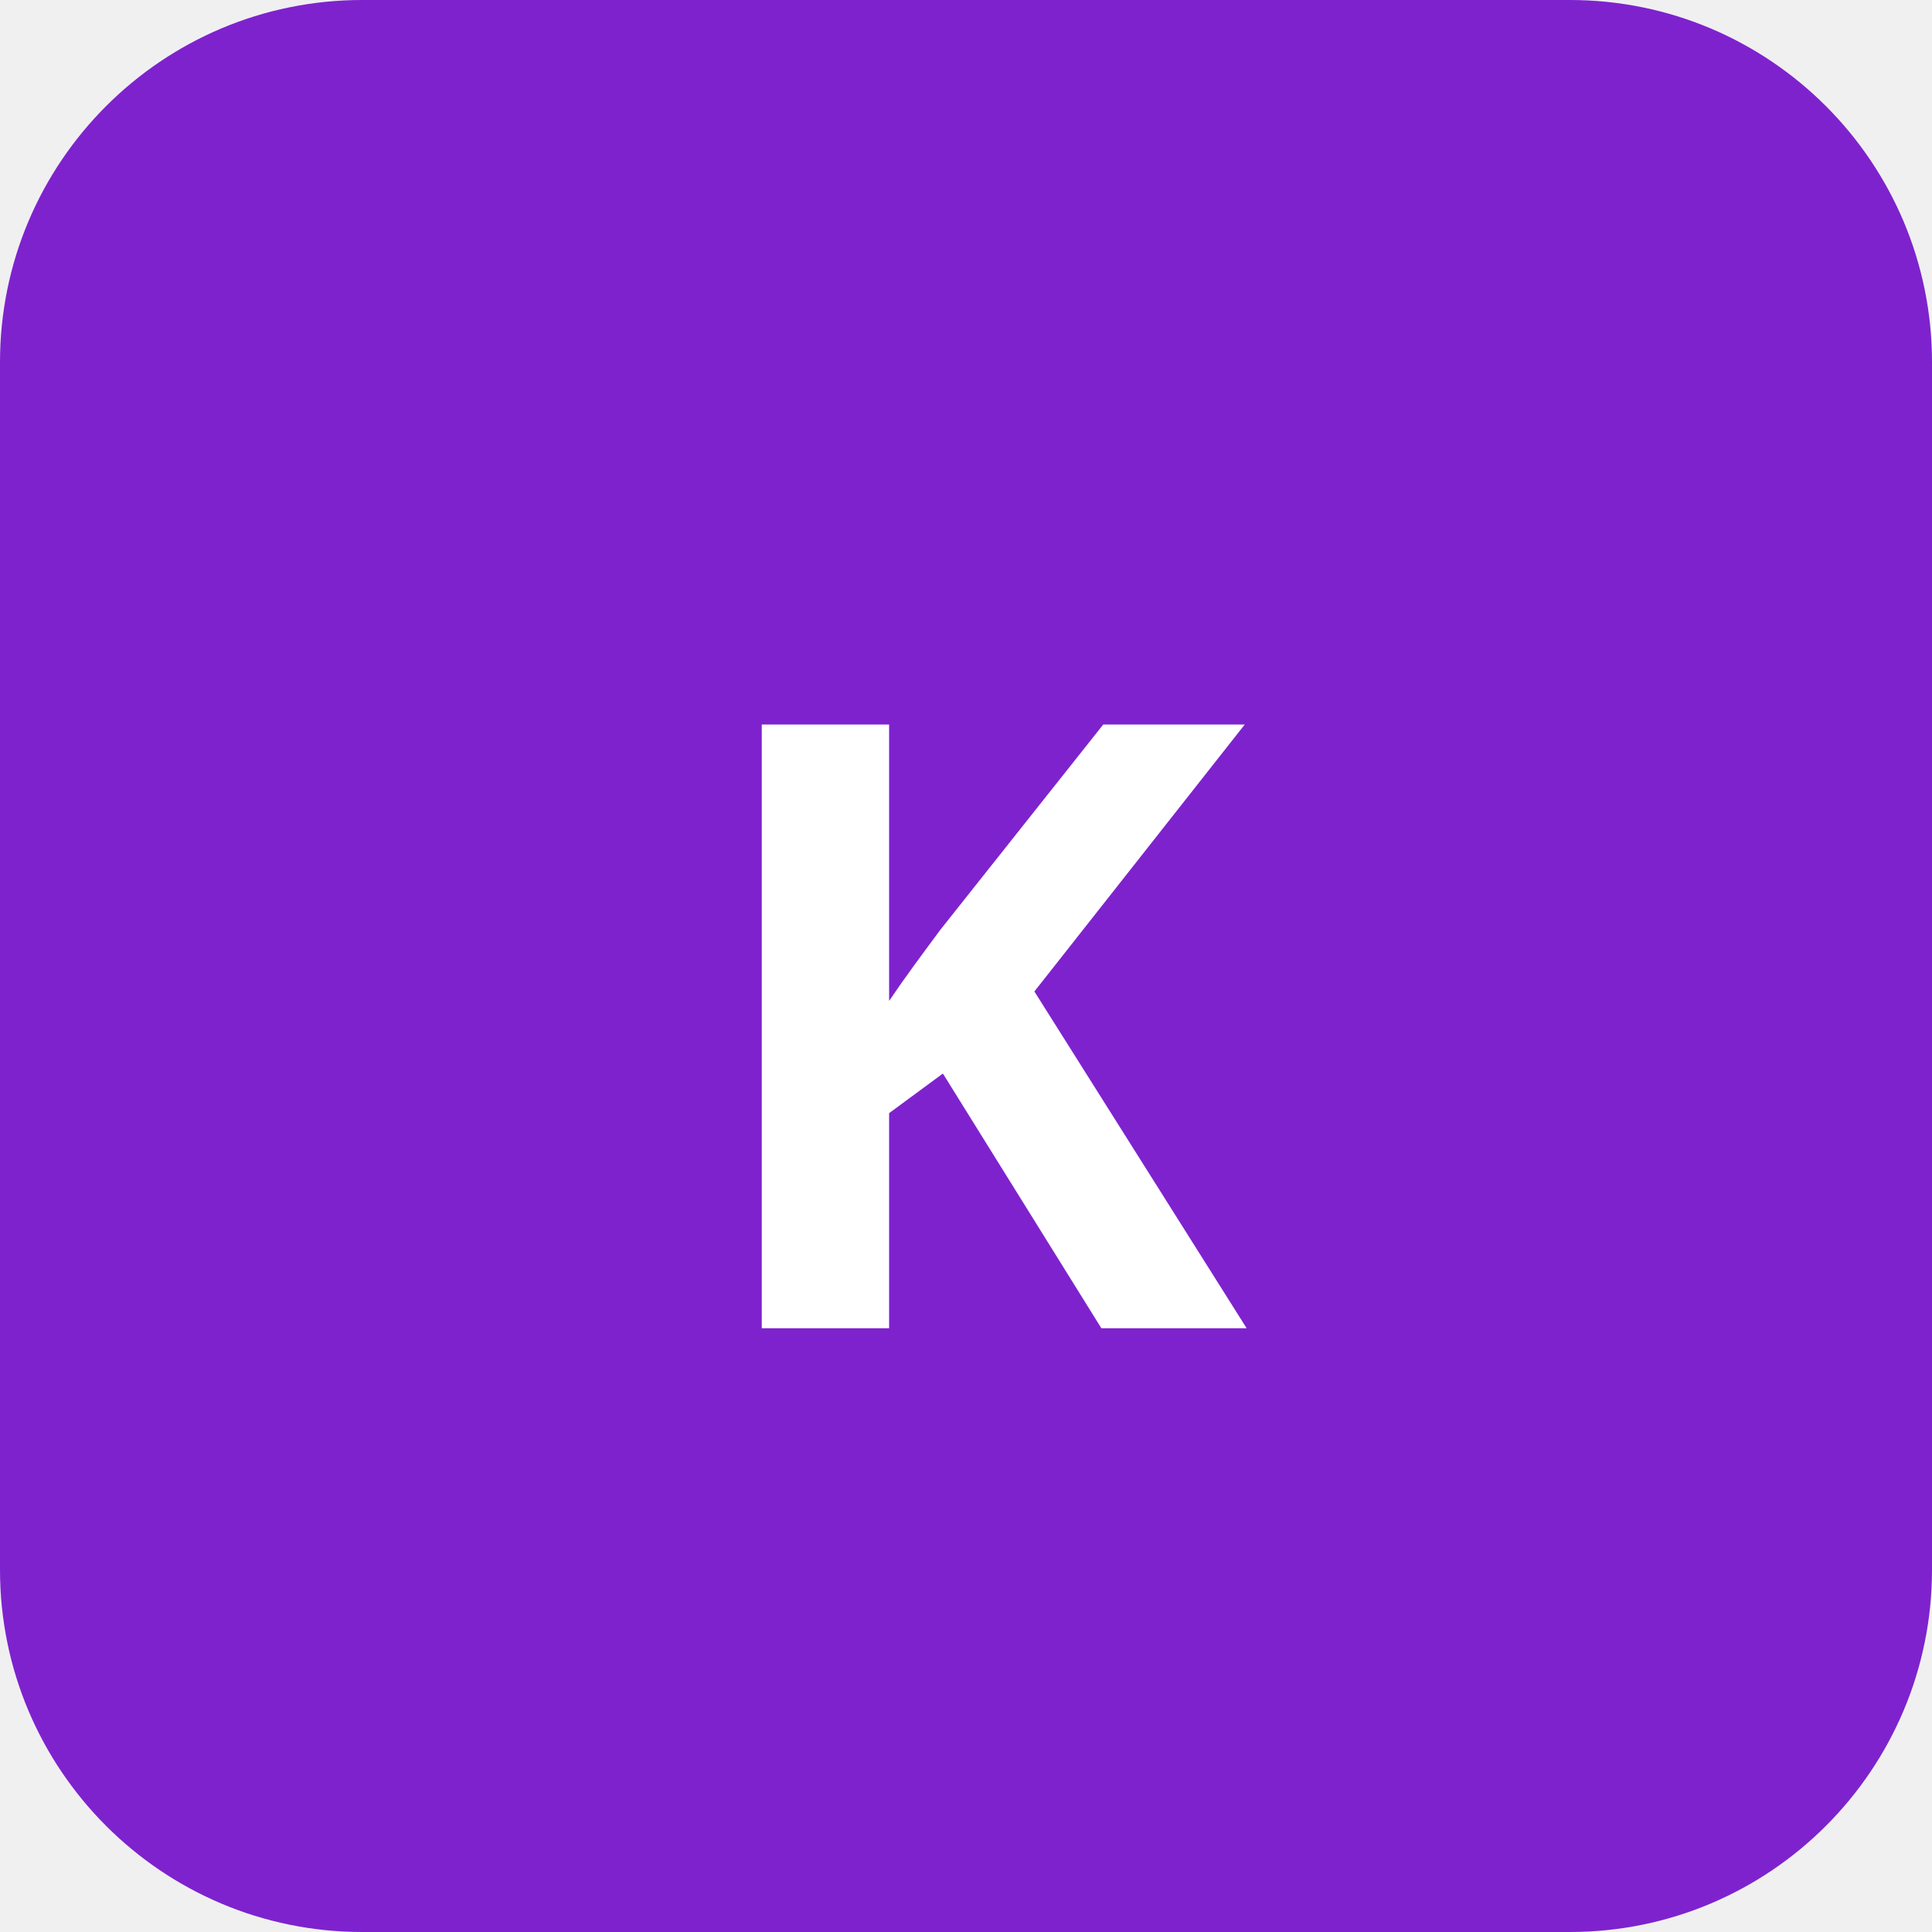
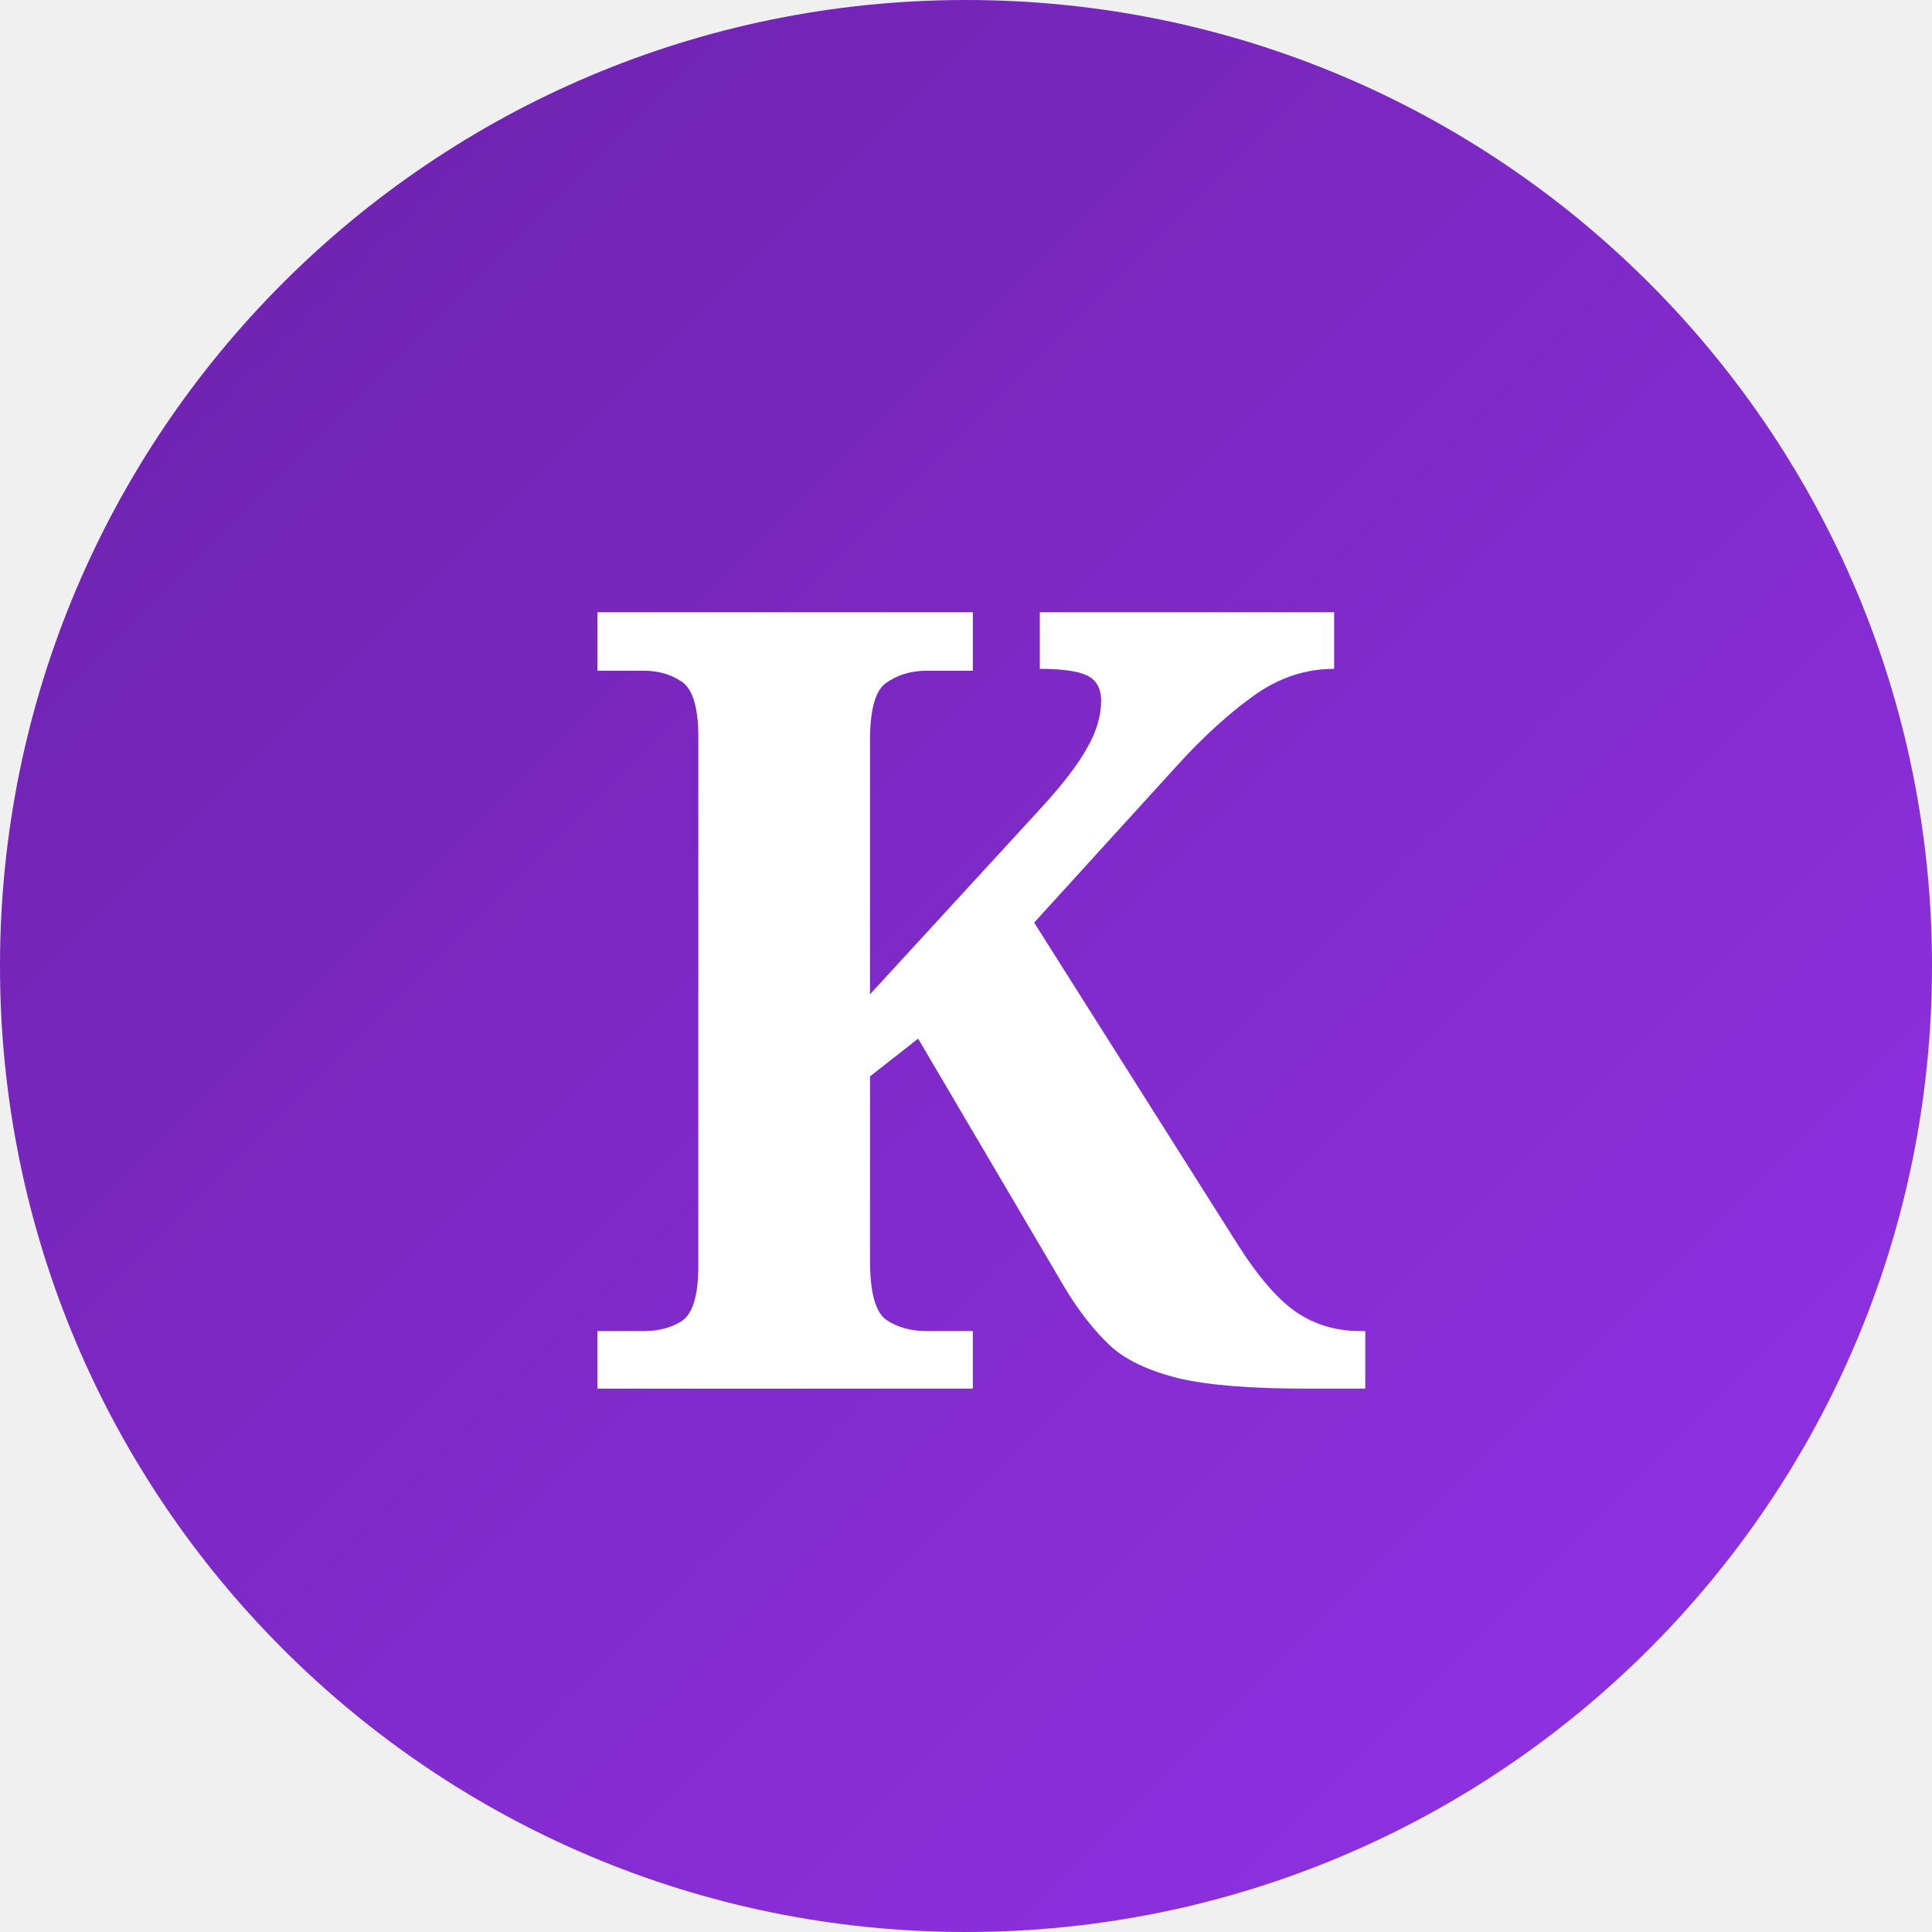
<svg xmlns="http://www.w3.org/2000/svg" viewBox="0 0 32 32" fill="none">
-   <rect width="32" height="32" rx="6" fill="#7e22ce" />
-   <text x="16" y="22" font-family="sans-serif" font-size="14" font-weight="bold" fill="white" text-anchor="middle">K</text>
+   <defs>
+     <linearGradient id="bg" x1="0" y1="0" x2="32" y2="32" gradientUnits="userSpaceOnUse">
+       <stop offset="0%" stop-color="#6b21a8" />
+       <stop offset="100%" stop-color="#9333ea" />
+     </linearGradient>
+   </defs>
+   <rect width="32" height="32" rx="16" fill="url(#bg)" />
+   <text x="16" y="23" font-family="Georgia, serif" font-size="18" font-weight="bold" fill="white" text-anchor="middle" letter-spacing="-0.5">K</text>
</svg>
